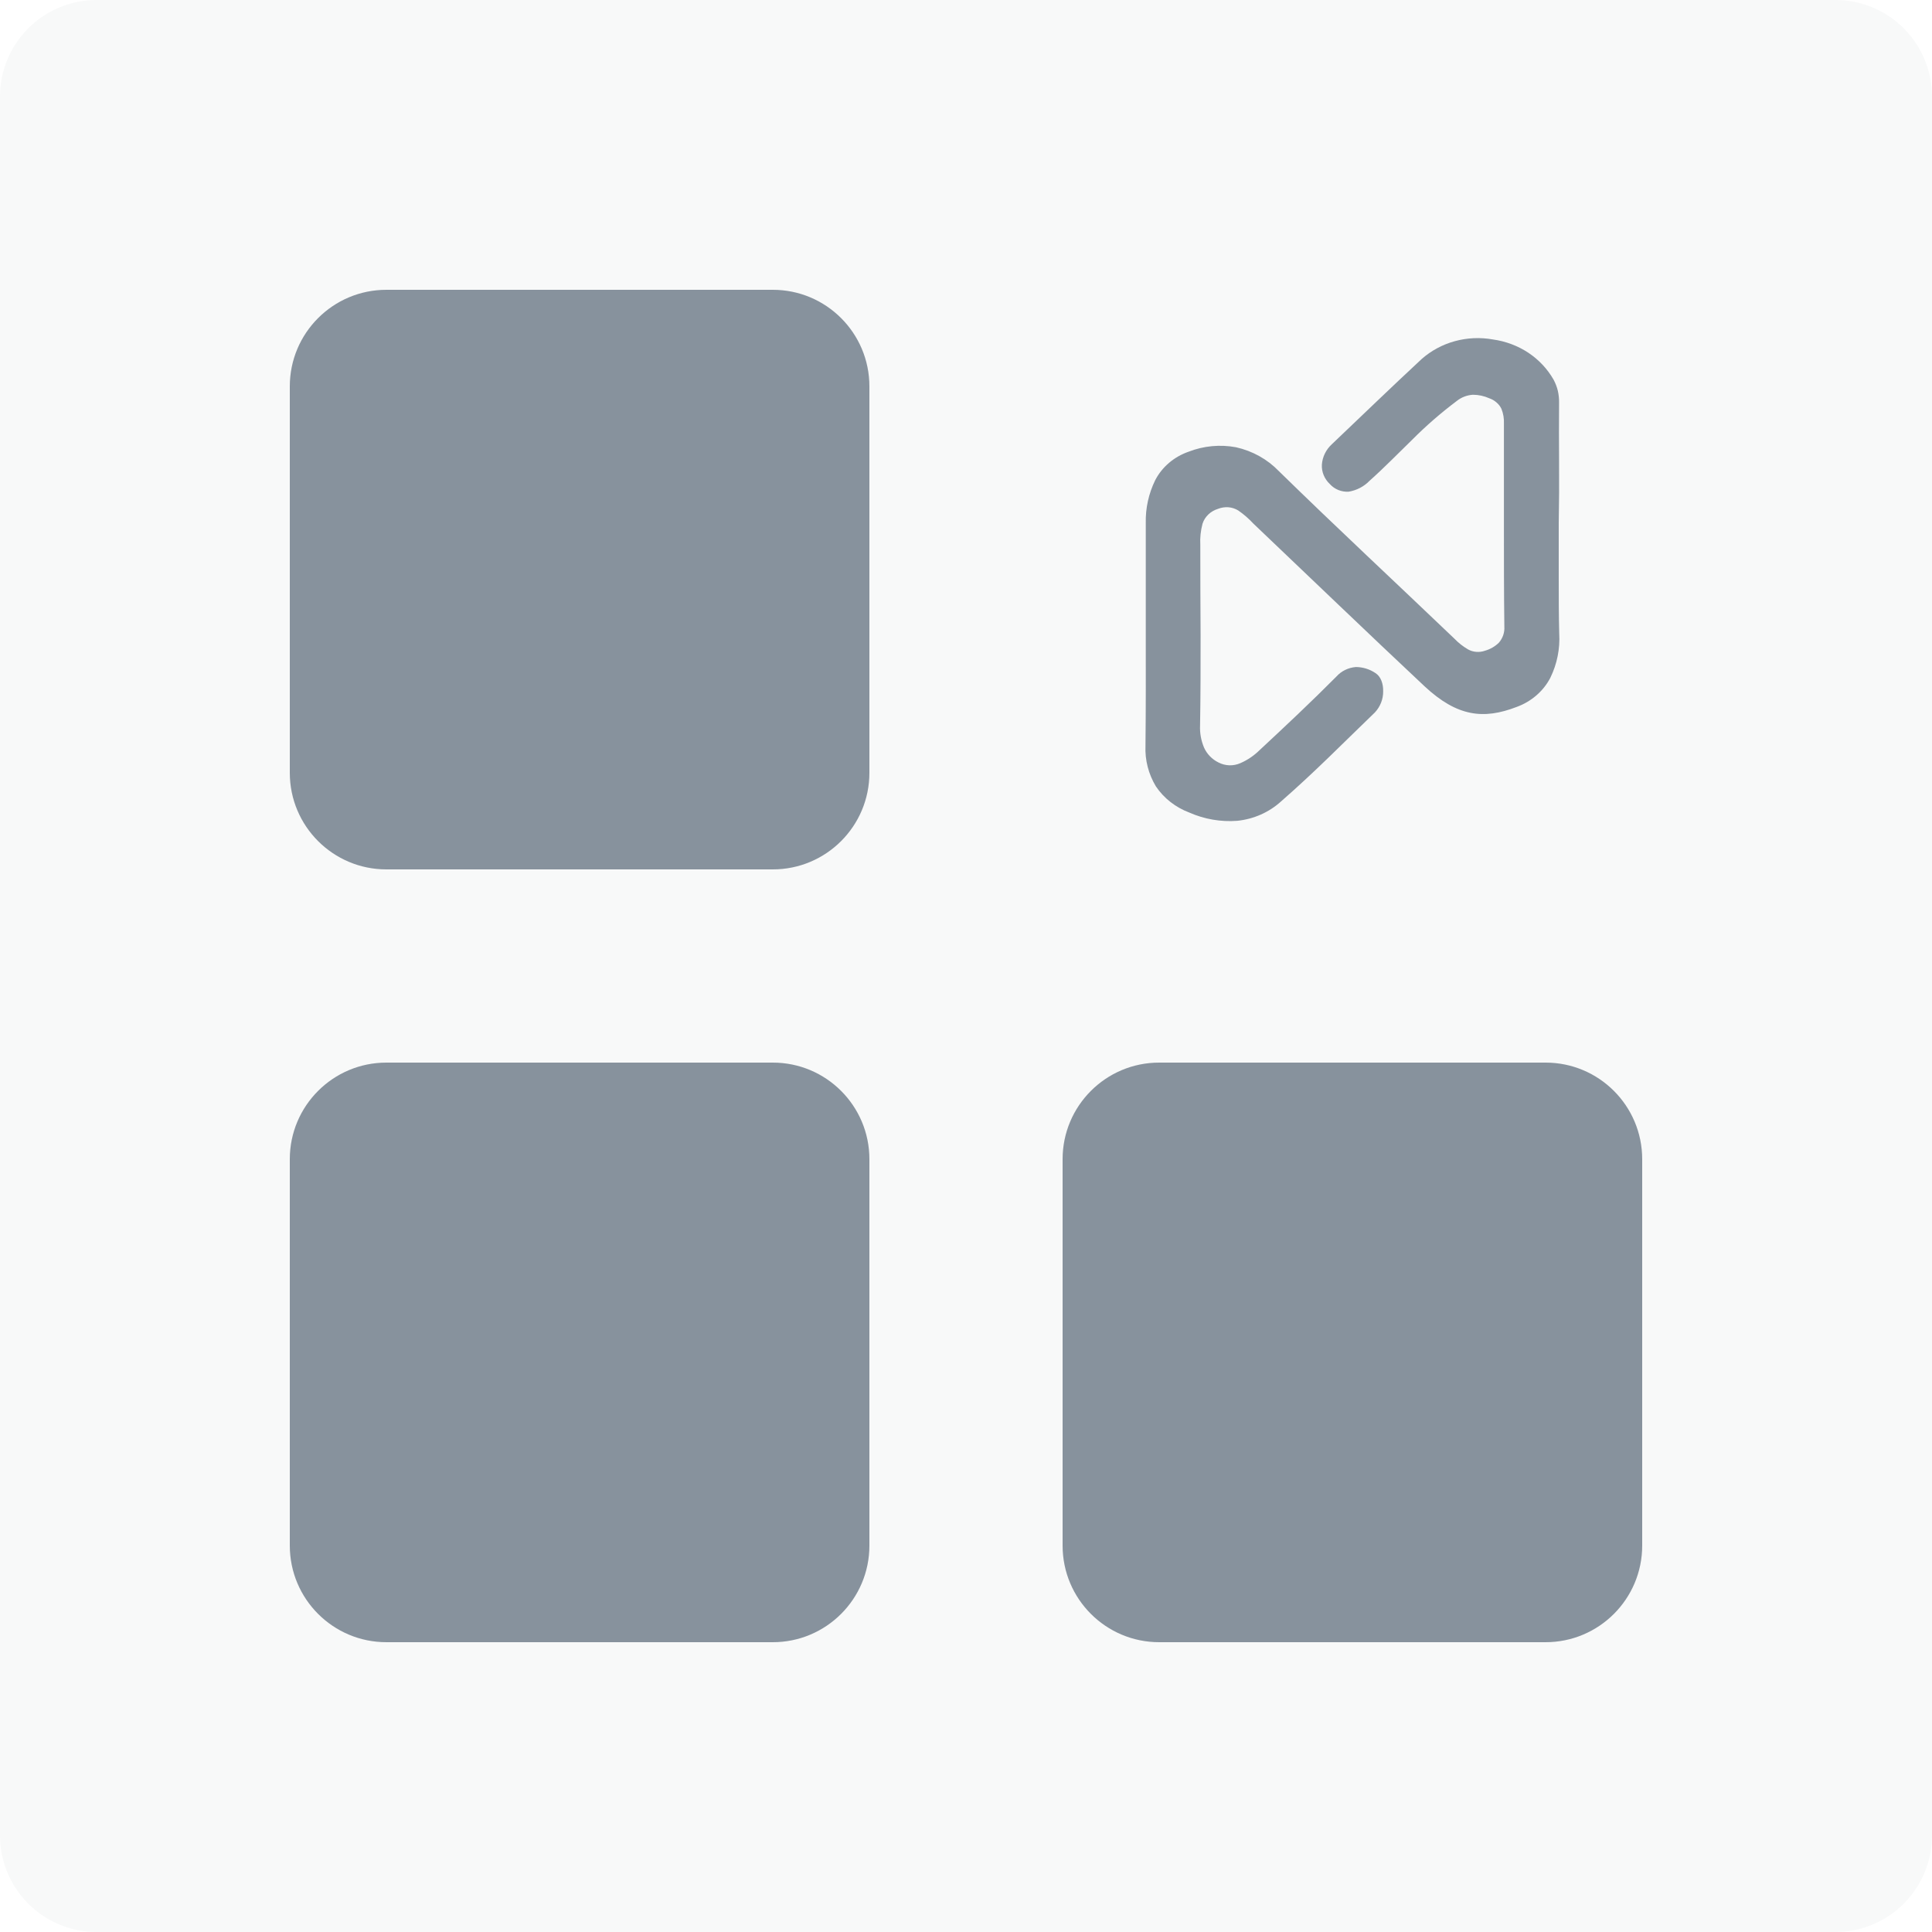
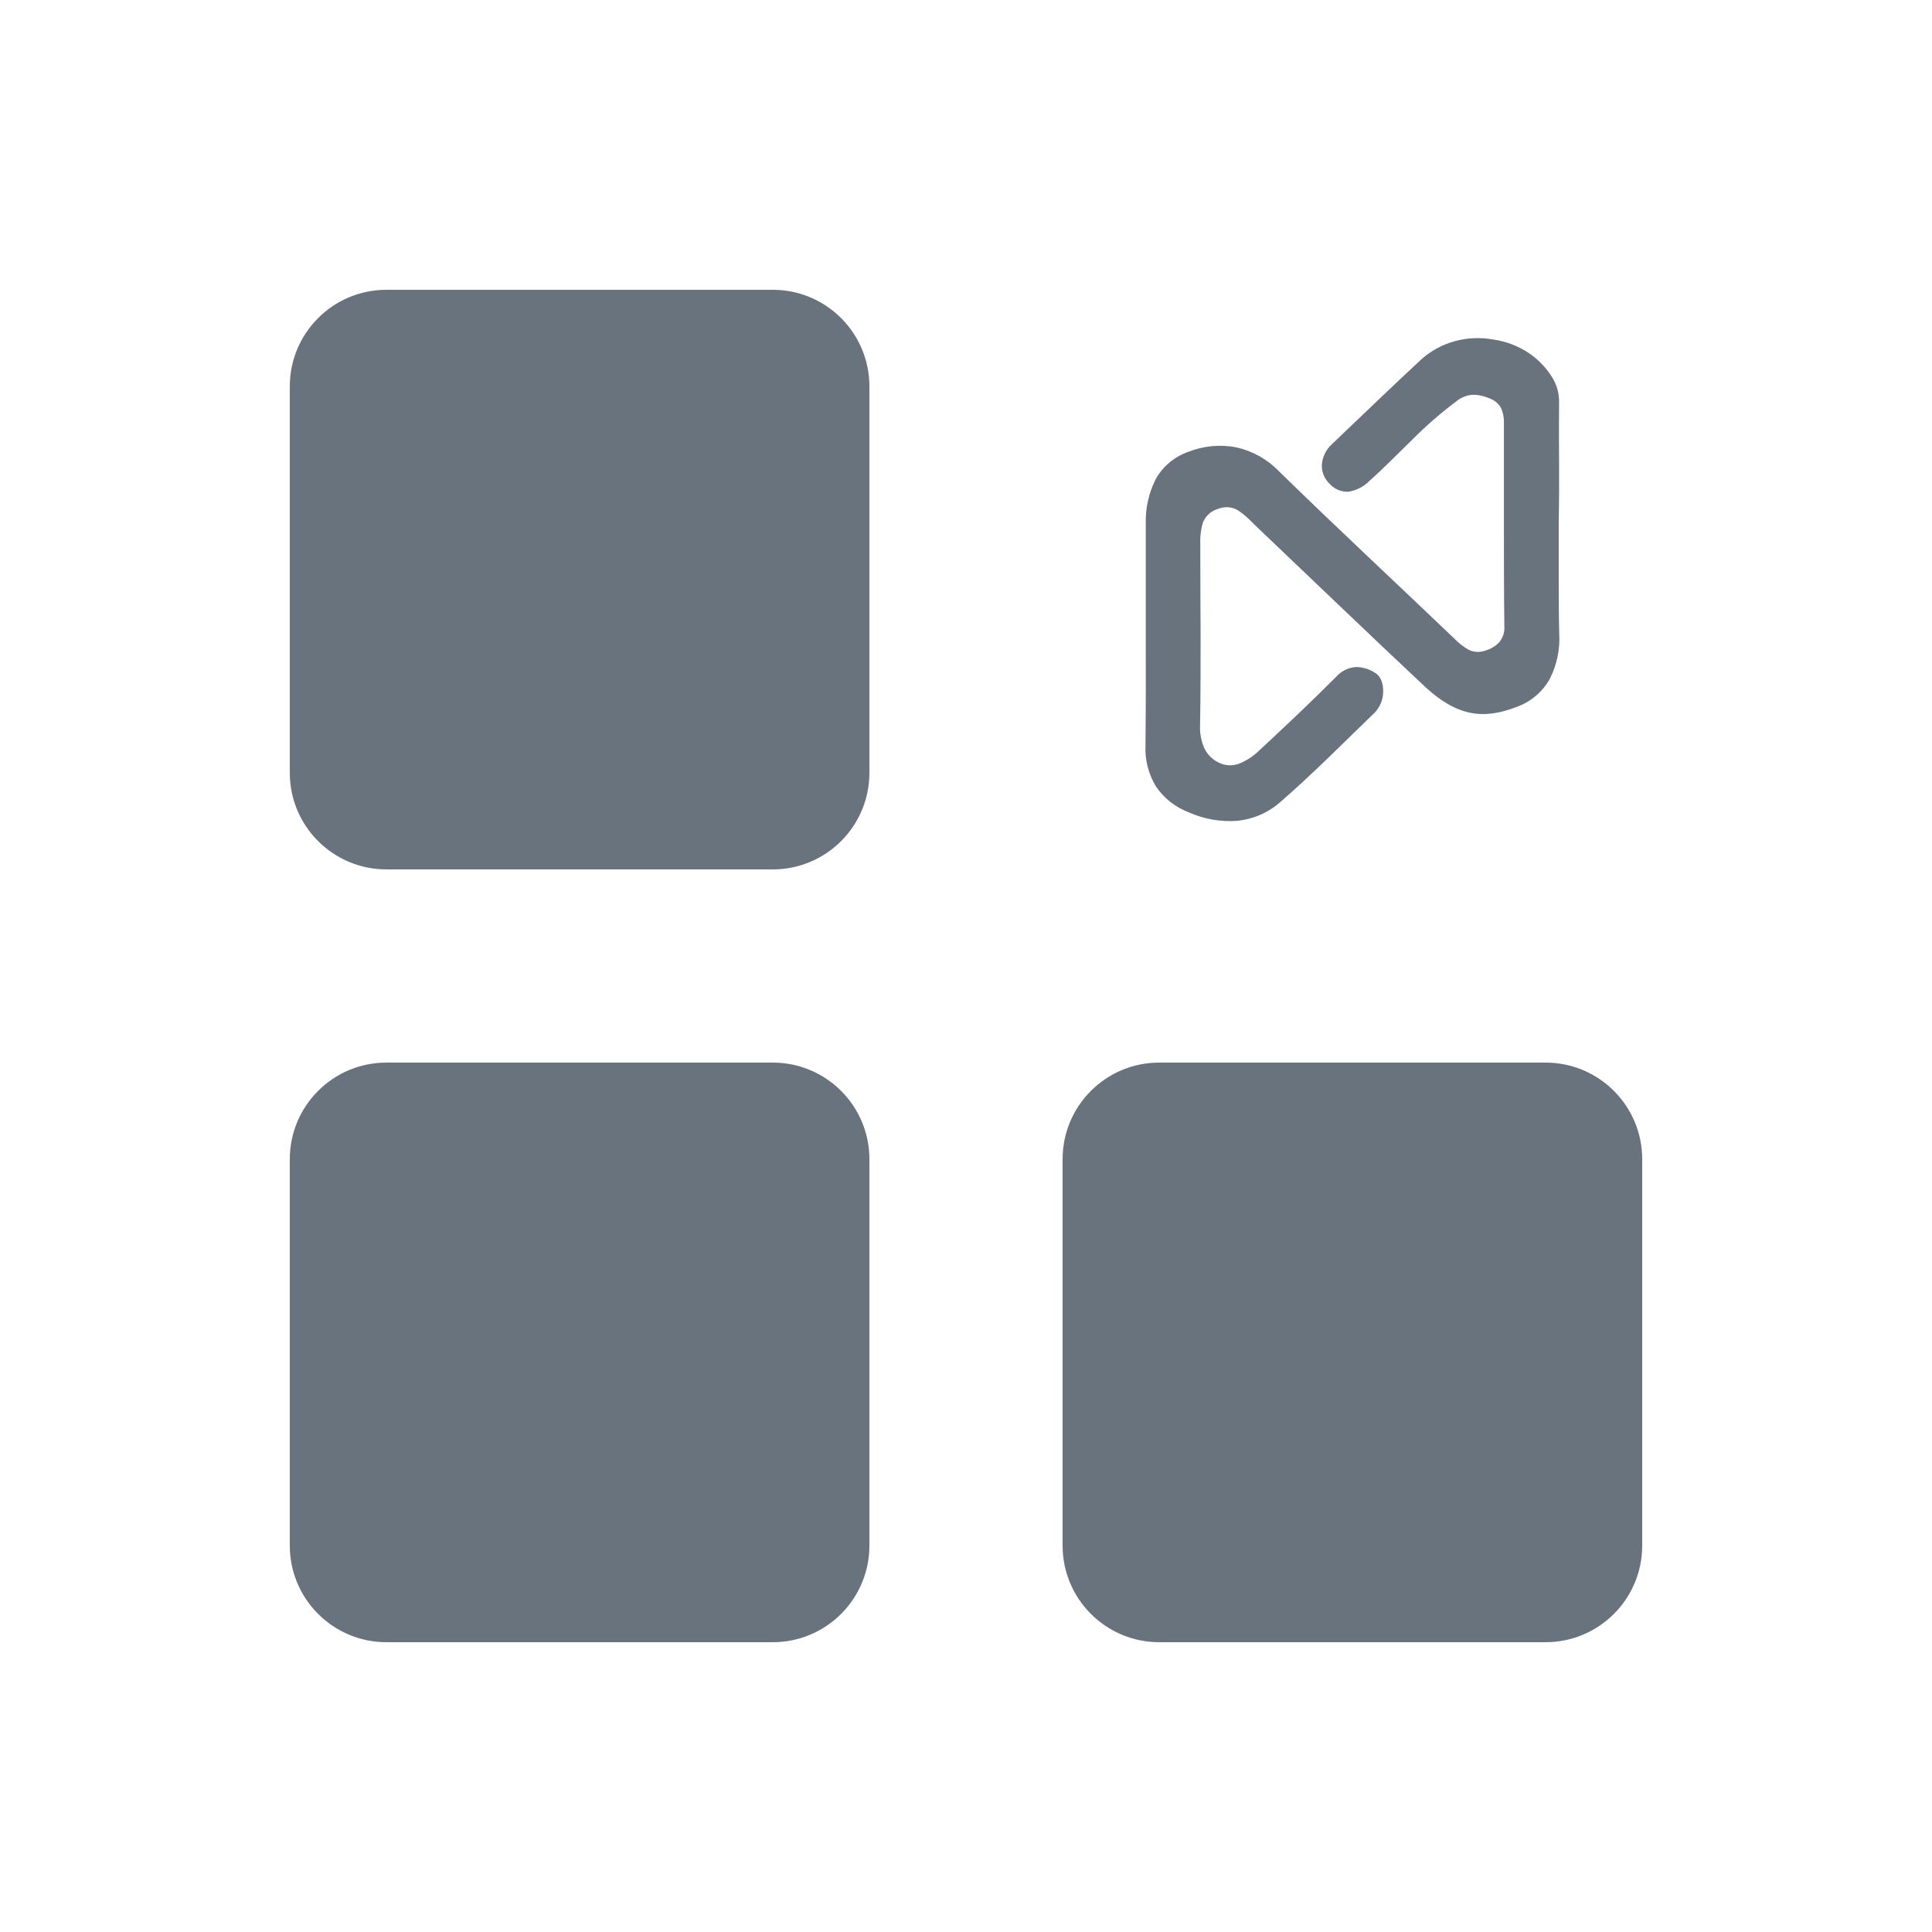
<svg xmlns="http://www.w3.org/2000/svg" width="40" height="40" viewBox="0 0 40 40" fill="none">
-   <rect width="40" height="40" rx="2" fill="#F8F9F9" />
-   <rect x="6" y="6" width="12" height="12" rx="2" fill="#87929D" />
-   <rect x="6" y="22" width="12" height="12" rx="2" fill="#87929D" />
-   <path d="M32.272 10.828C32.272 11.209 32.272 11.588 32.272 11.97C32.272 12.353 32.272 12.732 32.282 13.113C32.301 13.431 32.238 13.747 32.097 14.035C31.952 14.312 31.703 14.527 31.399 14.637C31.059 14.768 30.751 14.819 30.445 14.758C30.138 14.697 29.834 14.525 29.497 14.212C28.902 13.653 28.309 13.092 27.718 12.527C27.127 11.963 26.536 11.4 25.947 10.838C25.854 10.737 25.75 10.647 25.637 10.569C25.575 10.531 25.505 10.508 25.432 10.502C25.359 10.497 25.286 10.508 25.218 10.535C25.143 10.558 25.074 10.597 25.018 10.651C24.962 10.705 24.92 10.77 24.897 10.843C24.859 10.986 24.843 11.133 24.851 11.28C24.851 11.903 24.853 12.526 24.857 13.15C24.857 13.774 24.857 14.4 24.846 15.021C24.839 15.177 24.867 15.332 24.928 15.477C24.988 15.612 25.095 15.722 25.231 15.788C25.3 15.823 25.376 15.842 25.454 15.845C25.533 15.847 25.61 15.831 25.681 15.8C25.828 15.736 25.96 15.646 26.073 15.536C26.344 15.284 26.613 15.032 26.881 14.777C27.148 14.523 27.412 14.265 27.671 14.005C27.721 13.949 27.782 13.903 27.851 13.87C27.92 13.836 27.995 13.816 28.073 13.81C28.218 13.811 28.36 13.855 28.478 13.936C28.589 14.006 28.641 14.157 28.637 14.316C28.638 14.475 28.578 14.629 28.467 14.749C28.146 15.059 27.827 15.373 27.507 15.683C27.186 15.993 26.858 16.3 26.521 16.594C26.273 16.819 25.956 16.959 25.616 16.994C25.275 17.02 24.933 16.96 24.623 16.823C24.339 16.716 24.097 16.527 23.932 16.282C23.778 16.027 23.703 15.735 23.716 15.441C23.724 14.672 23.723 13.903 23.722 13.134C23.721 12.365 23.722 11.597 23.722 10.828C23.715 10.522 23.782 10.219 23.917 9.942C24.059 9.668 24.306 9.458 24.606 9.353C24.918 9.231 25.26 9.198 25.59 9.26C25.931 9.336 26.24 9.508 26.477 9.754C27.075 10.338 27.68 10.917 28.289 11.493C28.898 12.069 29.506 12.645 30.112 13.223C30.195 13.31 30.29 13.384 30.394 13.445C30.446 13.474 30.505 13.492 30.565 13.496C30.626 13.501 30.686 13.493 30.743 13.473C30.853 13.442 30.952 13.385 31.032 13.307C31.113 13.214 31.154 13.094 31.146 12.973C31.137 12.271 31.137 11.571 31.137 10.872C31.137 10.173 31.137 9.472 31.137 8.773C31.142 8.667 31.125 8.562 31.085 8.463C31.061 8.413 31.026 8.368 30.982 8.331C30.939 8.293 30.889 8.265 30.834 8.246C30.727 8.198 30.611 8.173 30.494 8.173C30.372 8.181 30.257 8.225 30.163 8.3C29.834 8.547 29.523 8.817 29.235 9.107C28.942 9.392 28.657 9.685 28.351 9.958C28.237 10.075 28.086 10.153 27.921 10.18C27.849 10.184 27.776 10.172 27.709 10.145C27.643 10.118 27.583 10.077 27.535 10.024C27.479 9.972 27.435 9.909 27.406 9.839C27.377 9.77 27.364 9.695 27.368 9.62C27.379 9.459 27.454 9.307 27.576 9.196C27.886 8.901 28.194 8.607 28.502 8.312C28.81 8.018 29.12 7.725 29.432 7.435C29.627 7.262 29.863 7.134 30.119 7.064C30.376 6.993 30.646 6.981 30.908 7.028C31.171 7.064 31.422 7.158 31.641 7.302C31.859 7.447 32.039 7.639 32.166 7.862C32.204 7.934 32.234 8.01 32.253 8.089C32.271 8.168 32.28 8.25 32.279 8.331C32.276 8.746 32.276 9.163 32.279 9.582C32.282 10 32.28 10.415 32.272 10.828Z" fill="#87929D" />
-   <rect x="22" y="22" width="12" height="12" rx="2" fill="#87929D" />
+   <rect x="6" y="6" width="12" height="12" rx="2" fill="#68737D" />
+   <rect x="6" y="22" width="12" height="12" rx="2" fill="#68737D" />
+   <path d="M32.272 10.828C32.272 11.209 32.272 11.588 32.272 11.97C32.272 12.353 32.272 12.732 32.282 13.113C32.301 13.431 32.238 13.747 32.097 14.035C31.952 14.312 31.703 14.527 31.399 14.637C31.059 14.768 30.751 14.819 30.445 14.758C30.138 14.697 29.833 14.525 29.497 14.212C28.902 13.653 28.309 13.092 27.718 12.527C27.127 11.963 26.536 11.4 25.947 10.838C25.854 10.737 25.75 10.647 25.637 10.569C25.575 10.531 25.505 10.508 25.432 10.502C25.359 10.497 25.286 10.508 25.218 10.535C25.143 10.558 25.074 10.597 25.018 10.651C24.962 10.705 24.92 10.77 24.897 10.843C24.859 10.986 24.843 11.133 24.851 11.28C24.851 11.903 24.853 12.526 24.857 13.15C24.857 13.774 24.857 14.4 24.846 15.021C24.839 15.177 24.867 15.332 24.928 15.477C24.988 15.612 25.095 15.722 25.231 15.788C25.3 15.823 25.376 15.842 25.454 15.845C25.532 15.847 25.61 15.831 25.681 15.8C25.828 15.736 25.96 15.646 26.073 15.536C26.344 15.284 26.613 15.032 26.881 14.777C27.148 14.523 27.412 14.265 27.671 14.005C27.721 13.949 27.782 13.903 27.851 13.87C27.92 13.836 27.995 13.816 28.072 13.81C28.218 13.811 28.36 13.855 28.477 13.936C28.589 14.006 28.641 14.157 28.637 14.316C28.638 14.475 28.578 14.629 28.467 14.749C28.146 15.059 27.827 15.373 27.507 15.683C27.186 15.993 26.858 16.3 26.521 16.594C26.273 16.819 25.956 16.959 25.616 16.994C25.275 17.02 24.933 16.96 24.623 16.823C24.339 16.716 24.097 16.527 23.932 16.282C23.778 16.027 23.703 15.735 23.716 15.441C23.724 14.672 23.723 13.903 23.722 13.134C23.721 12.365 23.722 11.597 23.722 10.828C23.715 10.522 23.782 10.219 23.917 9.942C24.059 9.668 24.306 9.458 24.606 9.353C24.918 9.231 25.26 9.198 25.59 9.26C25.931 9.336 26.24 9.508 26.476 9.754C27.075 10.338 27.68 10.917 28.289 11.493C28.898 12.069 29.506 12.645 30.112 13.223C30.195 13.31 30.29 13.384 30.394 13.445C30.446 13.474 30.505 13.492 30.565 13.496C30.626 13.501 30.686 13.493 30.743 13.473C30.853 13.442 30.952 13.385 31.032 13.307C31.113 13.214 31.154 13.094 31.146 12.973C31.137 12.271 31.137 11.571 31.137 10.872C31.137 10.173 31.137 9.472 31.137 8.773C31.142 8.667 31.125 8.562 31.085 8.463C31.061 8.413 31.026 8.368 30.982 8.331C30.939 8.293 30.889 8.265 30.834 8.246C30.727 8.198 30.611 8.173 30.494 8.173C30.372 8.181 30.257 8.225 30.163 8.3C29.834 8.547 29.523 8.817 29.235 9.107C28.942 9.392 28.657 9.685 28.351 9.958C28.237 10.075 28.086 10.153 27.921 10.18C27.849 10.184 27.776 10.172 27.709 10.145C27.643 10.118 27.583 10.077 27.535 10.024C27.479 9.972 27.435 9.909 27.406 9.839C27.377 9.77 27.364 9.695 27.368 9.62C27.379 9.459 27.454 9.307 27.576 9.196C27.886 8.901 28.194 8.607 28.502 8.312C28.81 8.018 29.12 7.725 29.432 7.435C29.627 7.262 29.863 7.134 30.119 7.064C30.376 6.993 30.646 6.981 30.908 7.028C31.171 7.064 31.422 7.158 31.641 7.302C31.859 7.447 32.039 7.639 32.165 7.862C32.204 7.934 32.234 8.01 32.253 8.089C32.271 8.168 32.28 8.25 32.279 8.331C32.275 8.746 32.275 9.163 32.279 9.582C32.282 10 32.28 10.415 32.272 10.828Z" fill="#68737D" />
+   <rect x="22" y="22" width="12" height="12" rx="2" fill="#68737D" />
</svg>
